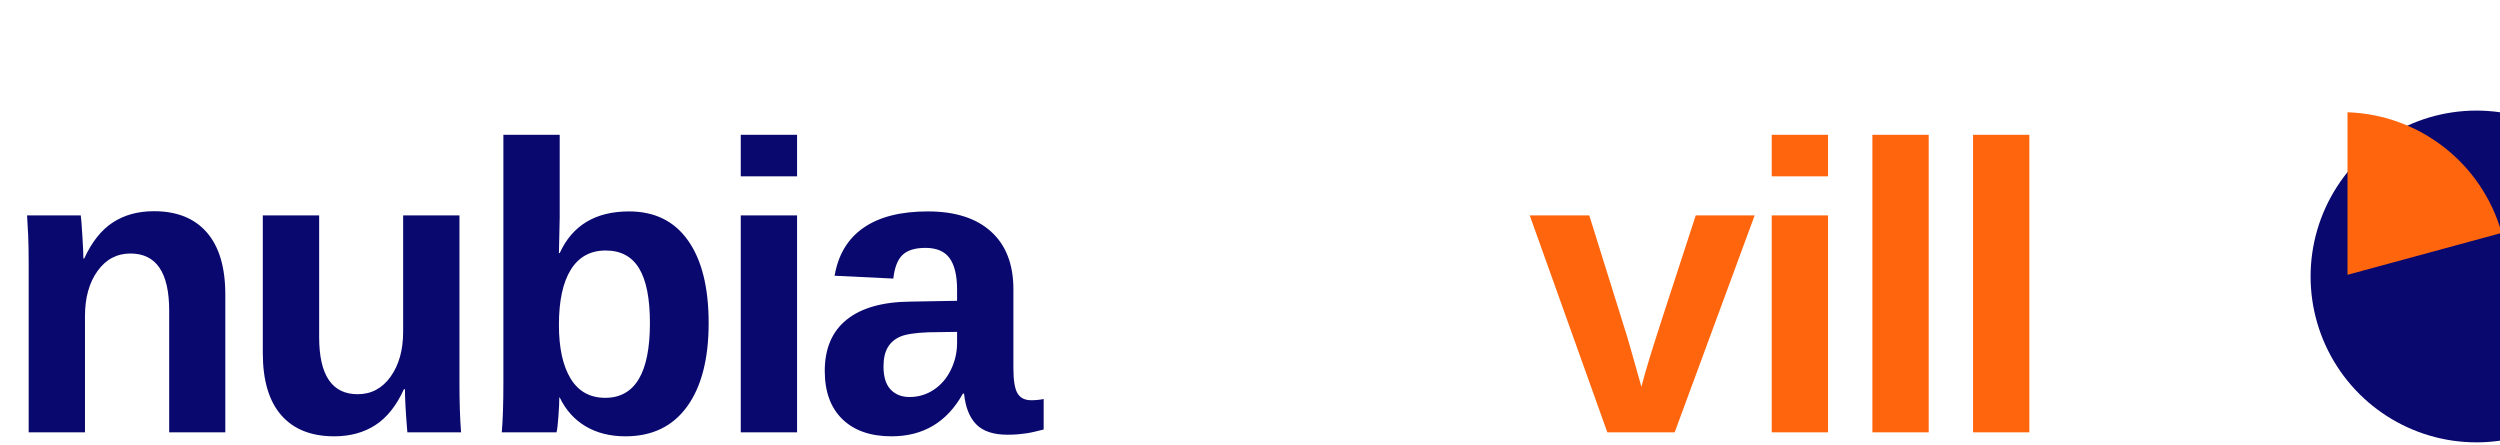
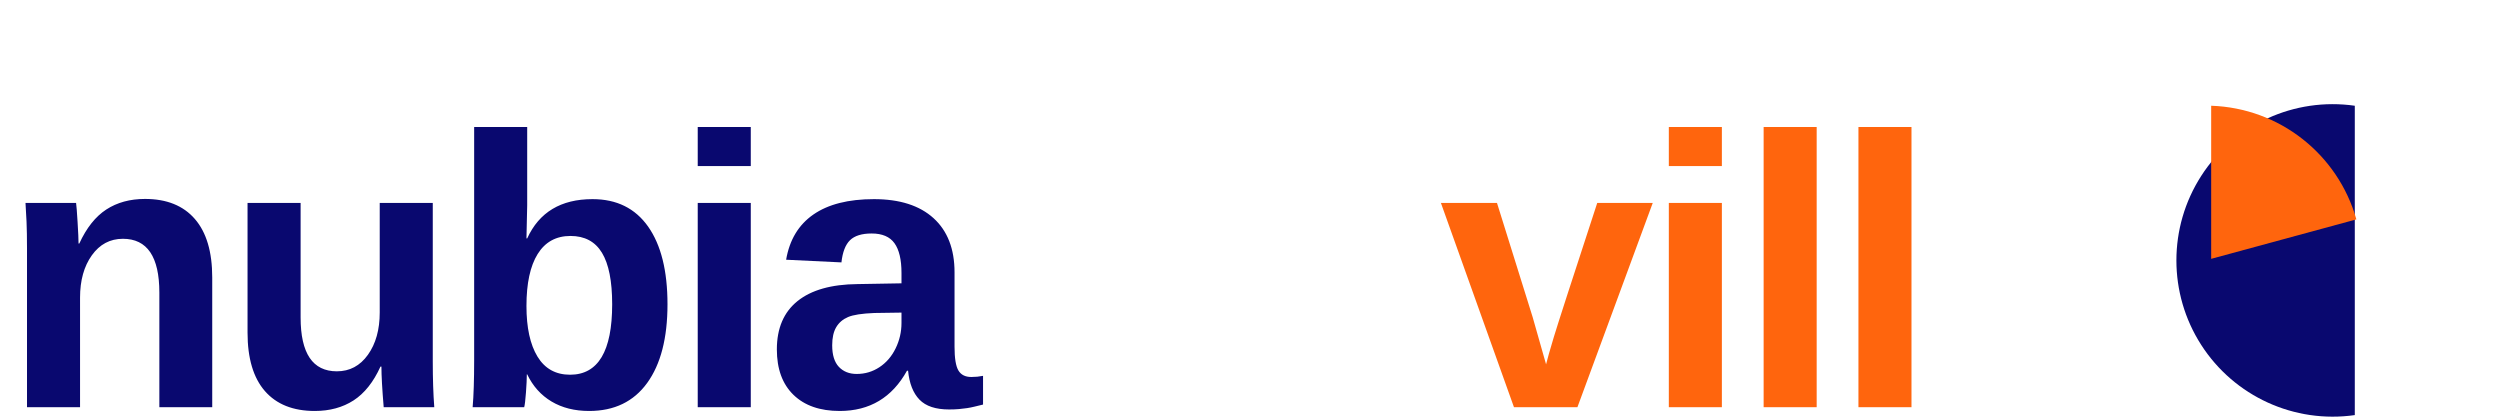
- <svg xmlns="http://www.w3.org/2000/svg" viewBox="0 0 1492 265" role="img" aria-labelledby="title">
+ <svg xmlns="http://www.w3.org/2000/svg" viewBox="0 0 1584 265" role="img" aria-labelledby="title">
  <rect width="1492" height="265" fill="transparent" />
  <text x="0" y="258" font-family="Arial Black, Arial, sans-serif" font-size="245" font-weight="900" letter-spacing="-8" fill="#09086f">nubia</text>
  <text x="912" y="258" font-family="Arial Black, Arial, sans-serif" font-size="245" font-weight="900" letter-spacing="-8" fill="#ff650d">vill</text>
  <path d="M1492 67a99 99 0 1 0 0 196v-99z" fill="#09086f" />
  <path d="M1492 67a99 99 0 0 1 92 72l-92 25z" fill="#ff650d" transform="translate(-91 0)" />
</svg>
